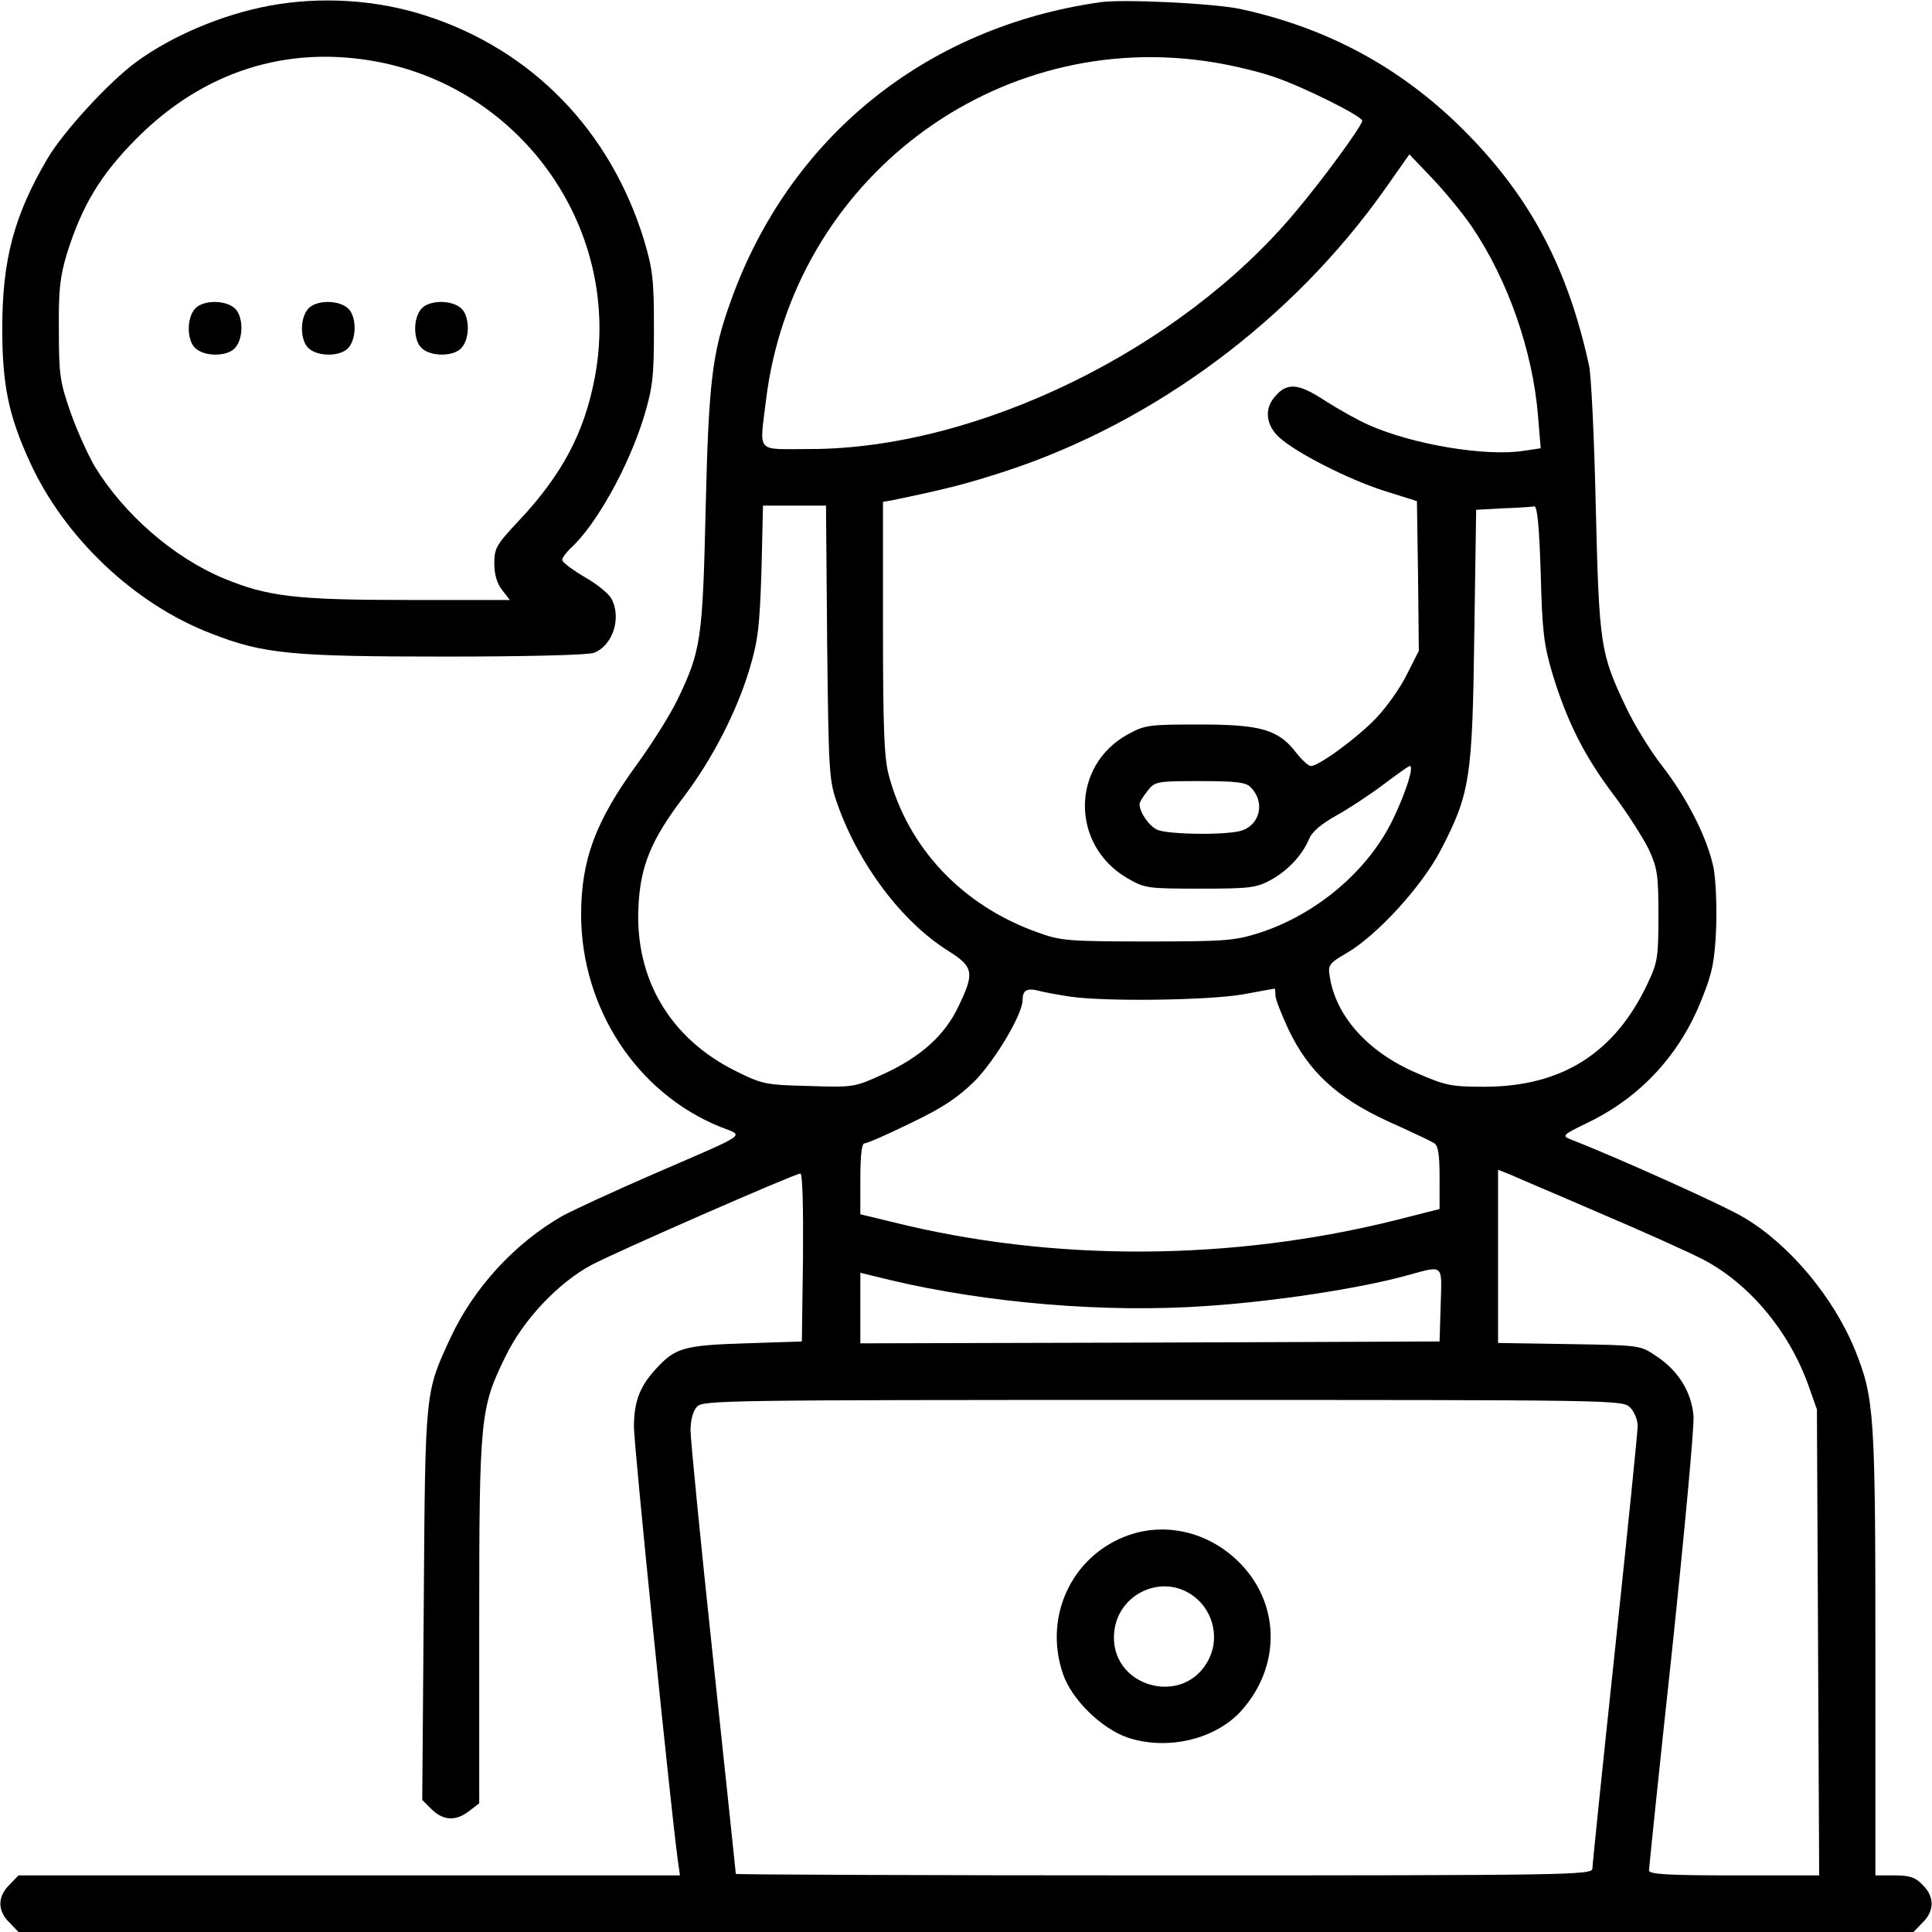
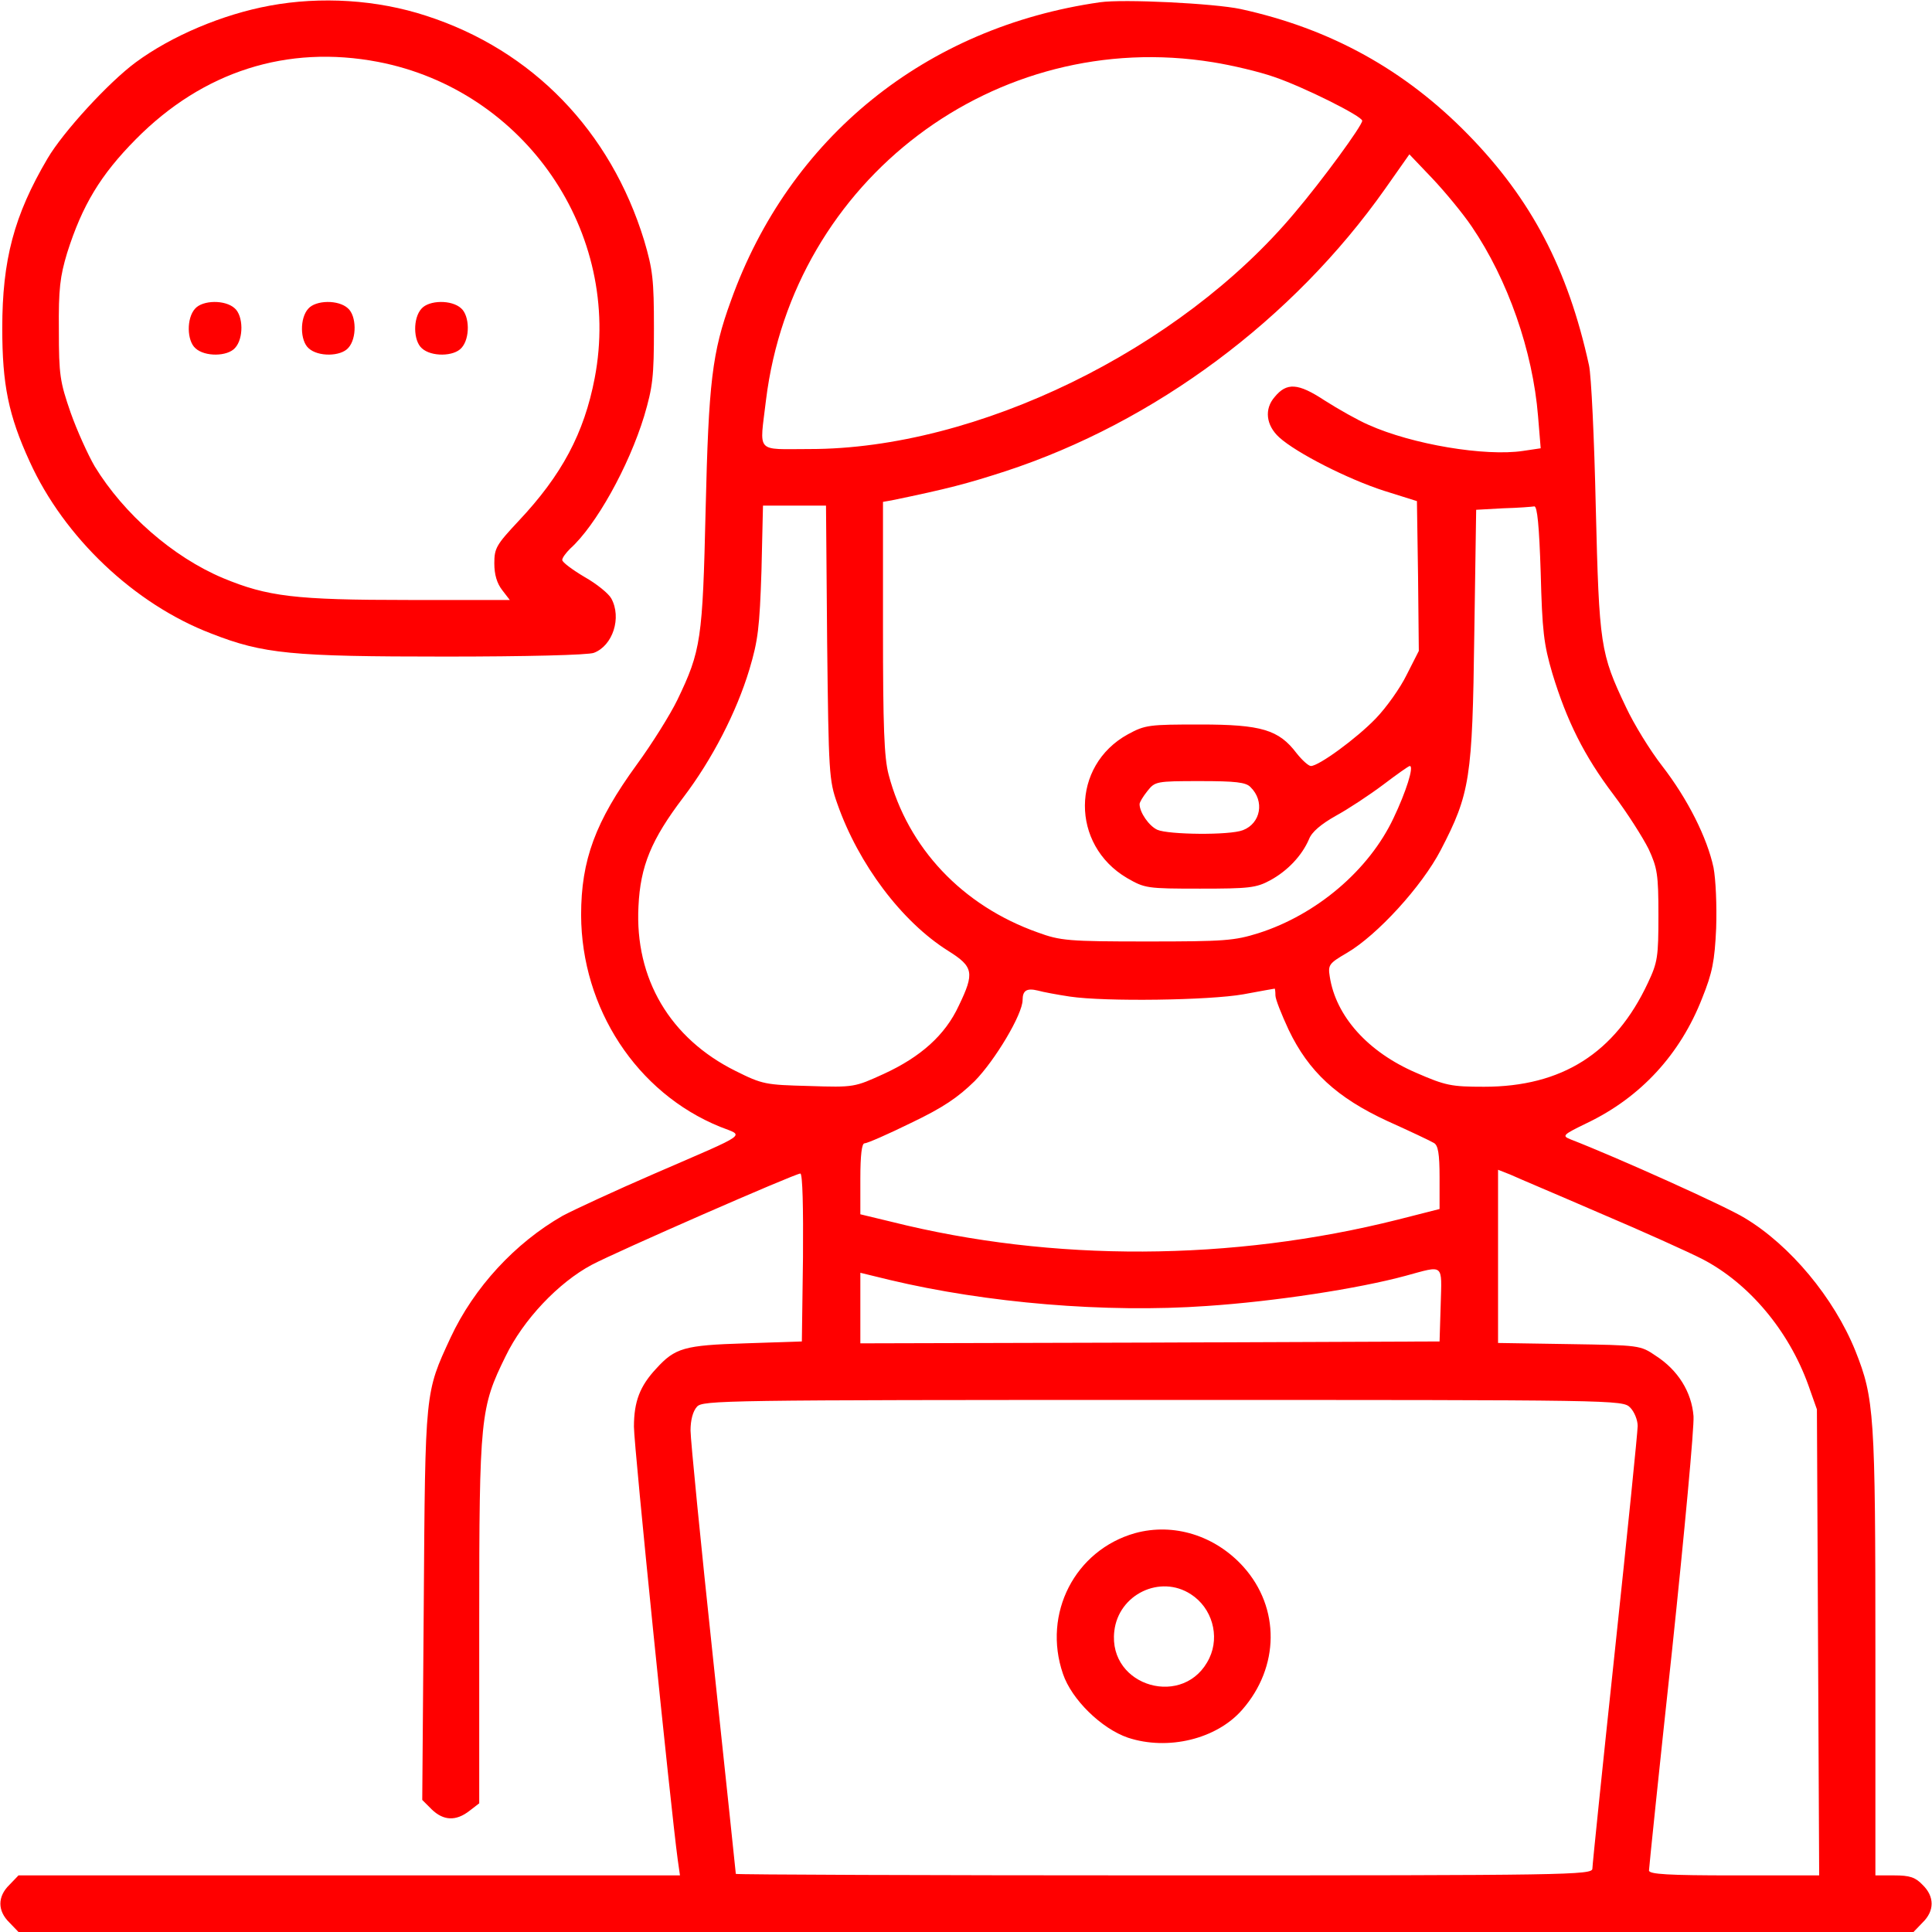
- <svg xmlns="http://www.w3.org/2000/svg" version="1.0" width="512pt" height="512pt" viewBox="0 0 512 512" preserveAspectRatio="xMidYMid meet">
-   <g transform="translate(0,512) scale(0.1,-0.1)" fill="currentColor" stroke="none">
+ <svg xmlns="http://www.w3.org/2000/svg" version="1.0" viewBox="0 0 512 512" width="24" height="24" preserveAspectRatio="xMidYMid meet">
+   <g transform="translate(0,512) scale(0.1,-0.1)" fill="red" stroke="none">
    <path d="M715 5105 c-125 -23 -260 -80 -355 -150 -72 -53 -193 -185 -234 -255 -89 -151 -120 -269 -120 -450 0 -148 16 -230 73 -354 91 -200 277 -377 481 -455 138 -54 212 -61 621 -61 209 0 379 4 393 10 50 19 74 93 46 144 -7 13 -39 39 -71 57 -32 19 -59 39 -59 45 0 6 10 19 21 30 68 61 155 217 196 351 23 78 26 104 26 233 0 129 -3 155 -26 233 -89 290 -296 504 -577 595 -131 43 -280 52 -415 27z m287 -149 c389 -75 648 -452 574 -838 -28 -146 -87 -257 -202 -379 -59 -63 -64 -72 -64 -112 0 -30 7 -53 21 -71 l20 -26 -269 0 c-300 0 -373 9 -491 58 -133 56 -263 170 -340 296 -18 31 -47 95 -64 143 -28 81 -31 99 -31 218 -1 109 3 142 22 205 40 126 88 206 182 301 178 180 401 251 642 205z" />
    <path d="M517 4302 c-23 -25 -22 -85 1 -105 25 -23 85 -22 105 1 23 25 22 85 -1 105 -25 23 -85 22 -105 -1z" />
    <path d="M817 4302 c-23 -25 -22 -85 1 -105 25 -23 85 -22 105 1 23 25 22 85 -1 105 -25 23 -85 22 -105 -1z" />
    <path d="M1117 4302 c-23 -25 -22 -85 1 -105 25 -23 85 -22 105 1 23 25 22 85 -1 105 -25 23 -85 22 -105 -1z" />
    <path d="M2915 5114 c-462 -66 -823 -358 -978 -791 -50 -137 -59 -216 -67 -553 -8 -345 -12 -374 -75 -505 -19 -39 -67 -116 -108 -172 -109 -150 -147 -252 -147 -398 1 -247 147 -471 368 -561 65 -26 83 -13 -173 -124 -104 -45 -214 -96 -244 -112 -126 -72 -235 -190 -297 -323 -68 -147 -67 -137 -71 -707 l-4 -518 25 -25 c31 -30 64 -32 100 -4 l26 20 0 482 c0 543 3 567 70 703 47 97 140 195 228 242 66 35 539 242 553 242 6 0 8 -92 7 -223 l-3 -222 -150 -5 c-162 -5 -186 -12 -236 -67 -43 -46 -59 -87 -59 -154 0 -52 98 -1015 116 -1147 l6 -42 -876 0 -877 0 -24 -25 c-32 -31 -32 -69 0 -100 l24 -25 2511 0 2511 0 24 25 c32 31 32 69 0 100 -19 20 -34 25 -75 25 l-50 0 0 589 c0 635 -3 675 -53 801 -57 141 -173 280 -293 352 -48 30 -339 161 -463 209 -22 9 -19 12 45 43 142 68 247 182 305 331 27 67 33 98 37 185 2 61 -1 129 -7 161 -17 79 -68 181 -136 269 -32 41 -75 111 -96 156 -68 143 -71 163 -80 529 -4 182 -12 351 -18 377 -56 256 -153 440 -320 611 -168 172 -365 281 -603 333 -70 15 -311 27 -373 18z m300 -159 c50 -8 122 -25 162 -39 79 -27 233 -104 233 -116 0 -13 -106 -158 -179 -244 -305 -364 -843 -626 -1285 -626 -146 0 -133 -14 -116 130 72 584 608 989 1185 895z m685 -435 c96 -141 162 -330 176 -503 l7 -85 -47 -7 c-100 -15 -293 17 -409 69 -28 12 -81 42 -117 65 -70 46 -100 48 -132 9 -28 -32 -23 -75 12 -107 45 -41 182 -111 279 -142 l86 -27 3 -199 2 -198 -32 -63 c-17 -35 -54 -87 -82 -116 -51 -53 -151 -126 -172 -126 -6 0 -23 15 -38 34 -47 62 -93 76 -255 76 -136 0 -146 -1 -192 -26 -151 -83 -152 -293 -2 -381 47 -27 52 -28 193 -28 130 0 149 2 186 22 46 25 84 65 103 109 7 19 32 40 71 62 33 18 89 55 125 82 37 28 68 50 71 50 12 0 -10 -69 -43 -138 -65 -138 -204 -256 -358 -305 -64 -20 -90 -22 -295 -22 -209 0 -230 2 -290 24 -200 71 -344 224 -395 418 -12 45 -15 128 -15 390 l0 333 23 4 c150 31 199 44 301 77 397 130 763 403 1007 749 l64 91 61 -64 c34 -36 81 -93 104 -127z m-1708 -1102 c4 -348 5 -366 27 -428 56 -160 171 -313 294 -390 67 -42 70 -58 28 -145 -36 -78 -101 -136 -199 -181 -77 -35 -78 -36 -198 -32 -115 3 -123 4 -195 40 -173 86 -267 244 -257 436 5 107 34 177 119 289 76 100 141 226 175 339 23 77 27 111 32 262 l4 172 83 0 84 0 3 -362z m1891 185 c4 -155 8 -190 31 -268 38 -125 84 -218 162 -321 37 -49 78 -114 93 -144 23 -50 26 -67 26 -175 0 -111 -2 -125 -28 -180 -87 -186 -228 -275 -434 -275 -87 0 -102 3 -180 37 -128 55 -213 150 -229 255 -5 31 -2 35 46 63 80 47 198 176 248 272 78 150 84 191 89 570 l5 332 72 4 c39 1 76 4 82 5 8 1 13 -52 17 -175z m-769 -569 c38 -37 27 -96 -20 -114 -35 -14 -198 -12 -227 1 -22 10 -47 46 -47 68 0 5 9 20 21 35 20 25 23 26 139 26 94 0 122 -3 134 -16z m-479 -555 c94 -14 370 -10 460 6 44 8 81 15 83 15 1 0 2 -8 2 -18 0 -10 16 -50 35 -91 53 -111 128 -180 262 -242 60 -27 115 -53 123 -58 11 -6 15 -28 15 -91 l0 -84 -110 -28 c-441 -111 -915 -113 -1342 -6 l-83 20 0 94 c0 64 4 94 11 94 7 0 62 24 123 54 86 41 125 68 169 111 54 55 127 177 127 215 0 25 11 32 40 25 14 -4 52 -11 85 -16z m1405 -574 c113 -48 235 -103 272 -122 123 -64 228 -189 280 -333 l23 -65 3 -617 3 -618 -226 0 c-173 0 -225 3 -225 13 0 6 27 268 61 582 33 314 59 593 57 622 -5 64 -41 122 -100 160 -41 28 -43 28 -230 31 l-188 3 0 230 0 229 33 -13 c17 -8 124 -53 237 -102z m-422 -242 l-3 -98 -767 -3 -768 -2 0 94 0 93 78 -19 c256 -61 572 -88 840 -69 180 12 402 46 527 80 103 28 96 34 93 -76z m502 -273 c11 -11 20 -33 20 -49 0 -15 -27 -282 -60 -592 -33 -310 -60 -572 -60 -581 0 -17 -61 -18 -1135 -18 -624 0 -1135 2 -1135 4 0 2 -27 258 -60 568 -33 309 -60 583 -60 607 0 27 6 51 17 63 15 17 67 18 1235 18 1205 0 1218 0 1238 -20z" />
    <path d="M3008 1057 c-159 -45 -246 -213 -191 -373 23 -68 102 -145 172 -169 106 -35 235 -4 303 74 99 113 101 270 3 379 -75 83 -185 117 -287 89z m148 -162 c56 -36 77 -110 49 -169 -64 -135 -269 -77 -252 71 11 98 122 151 203 98z" />
  </g>
</svg>
